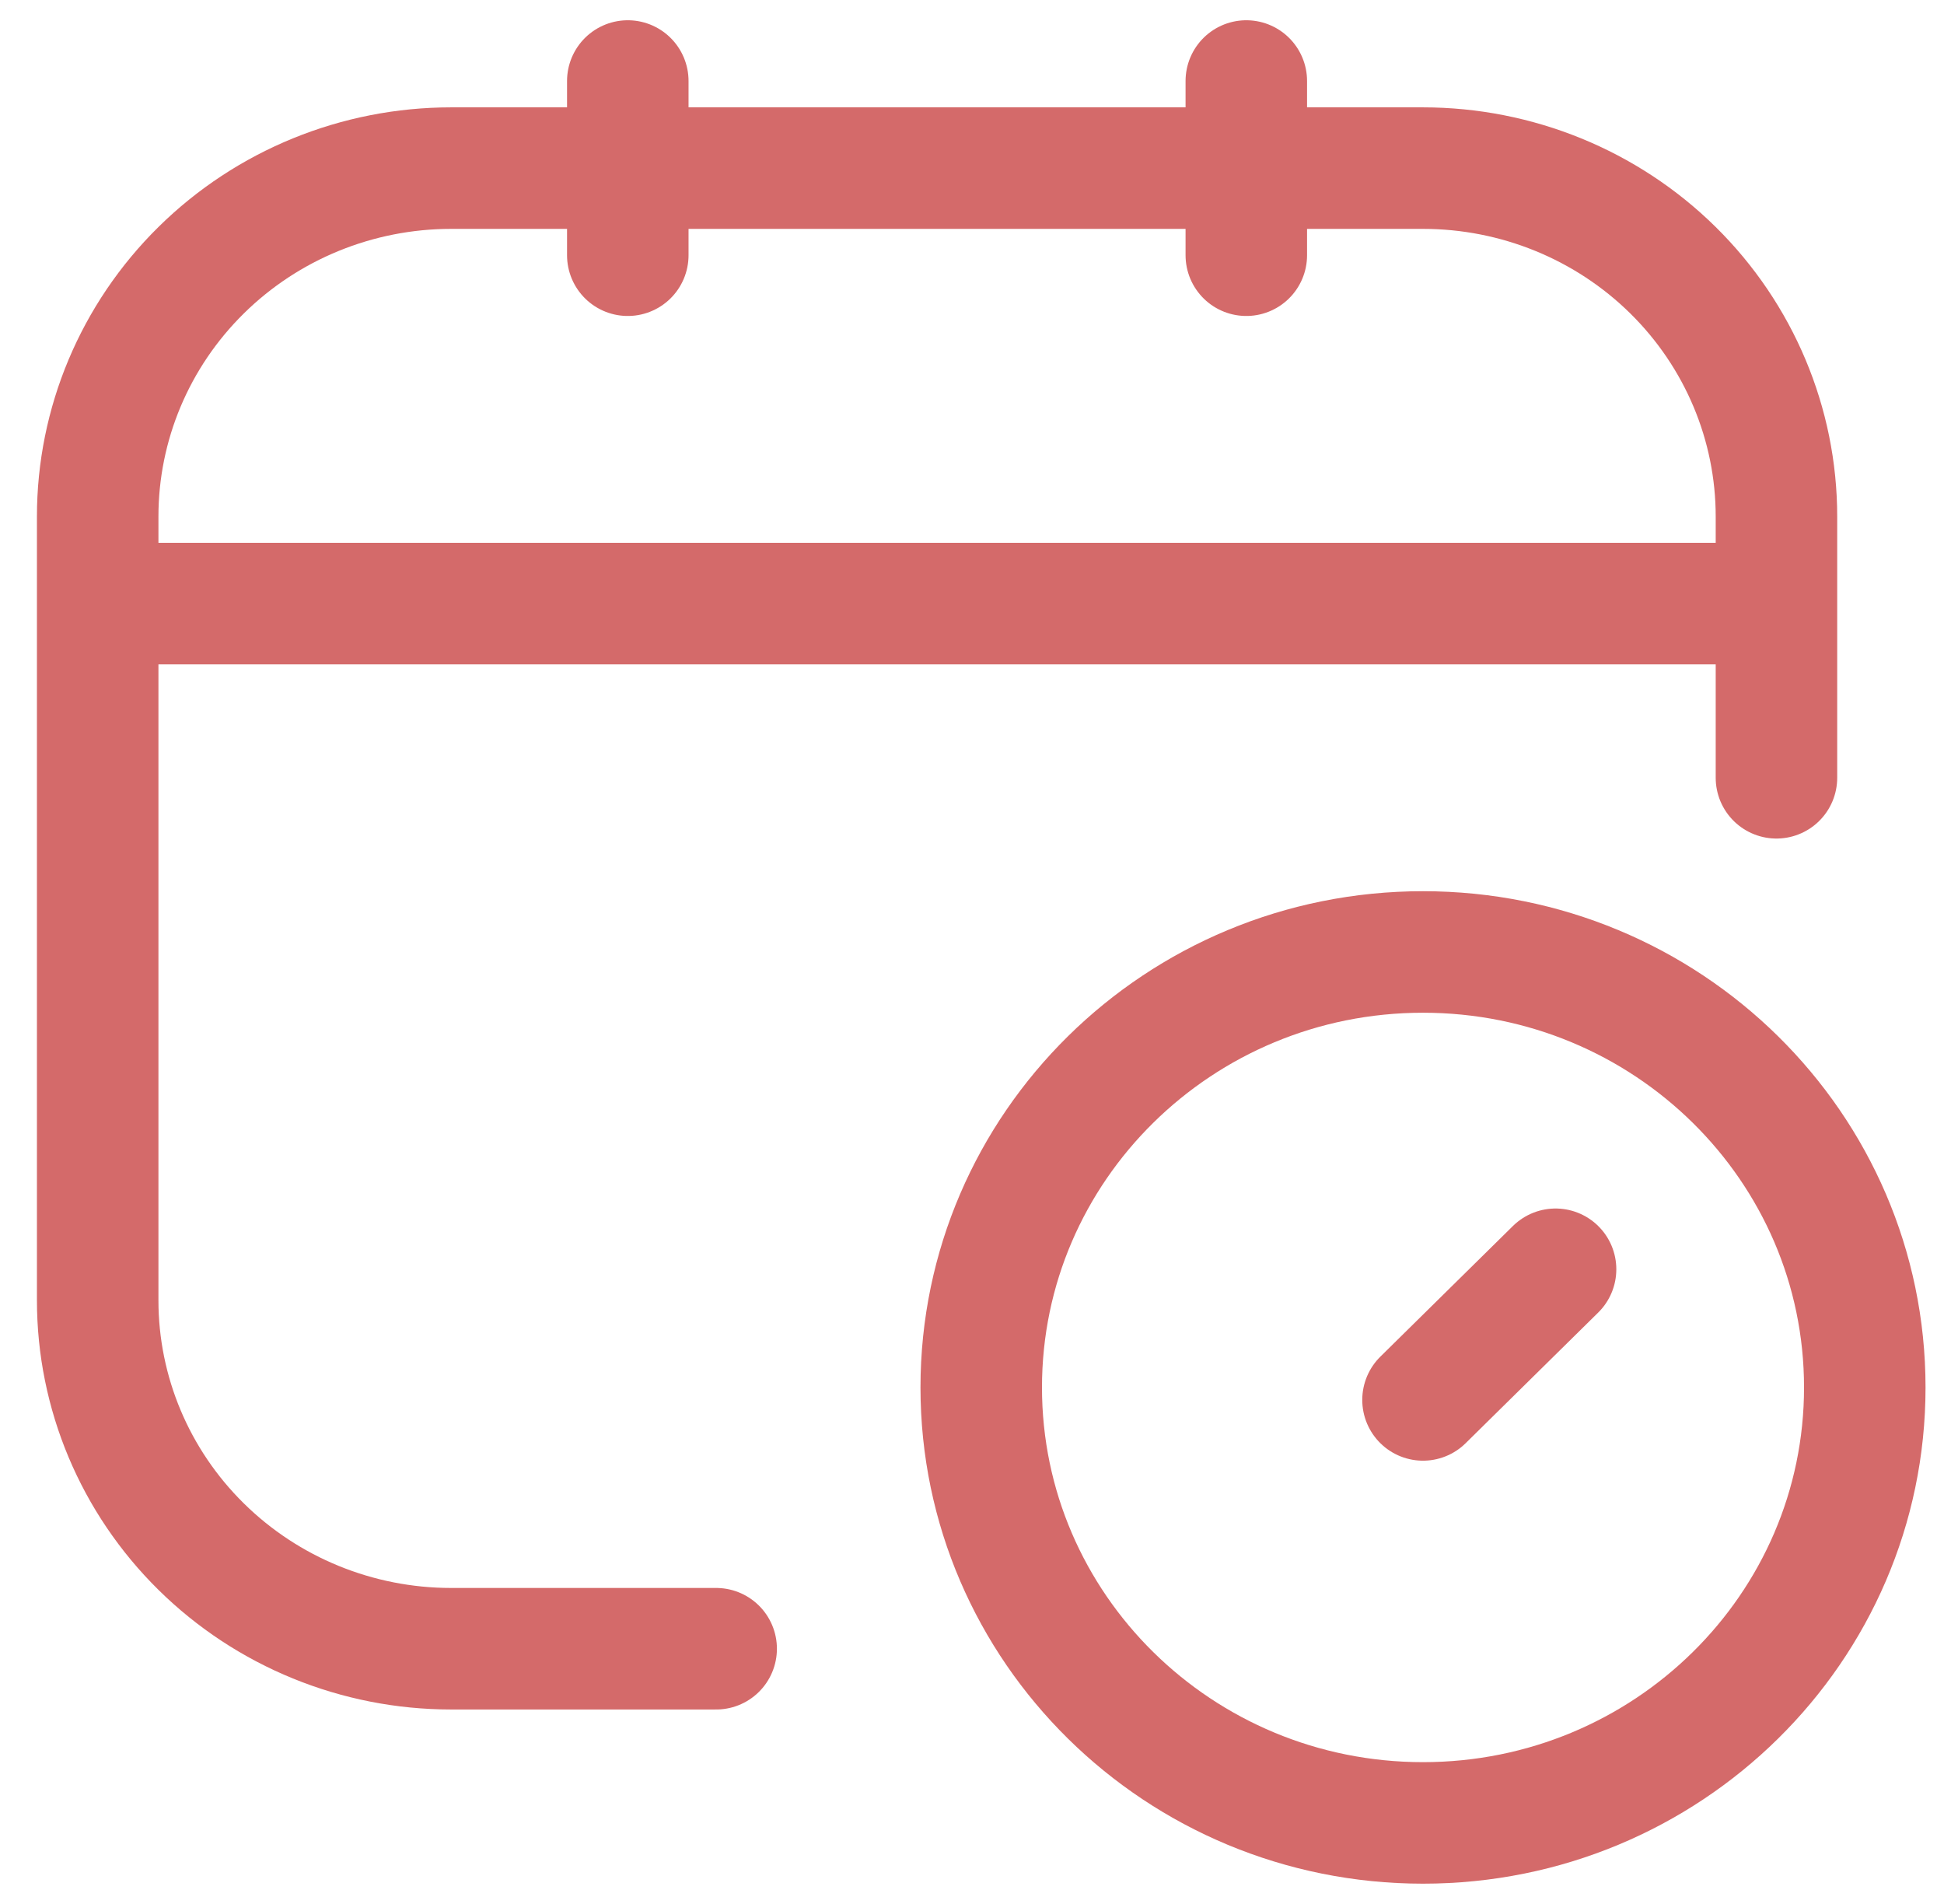
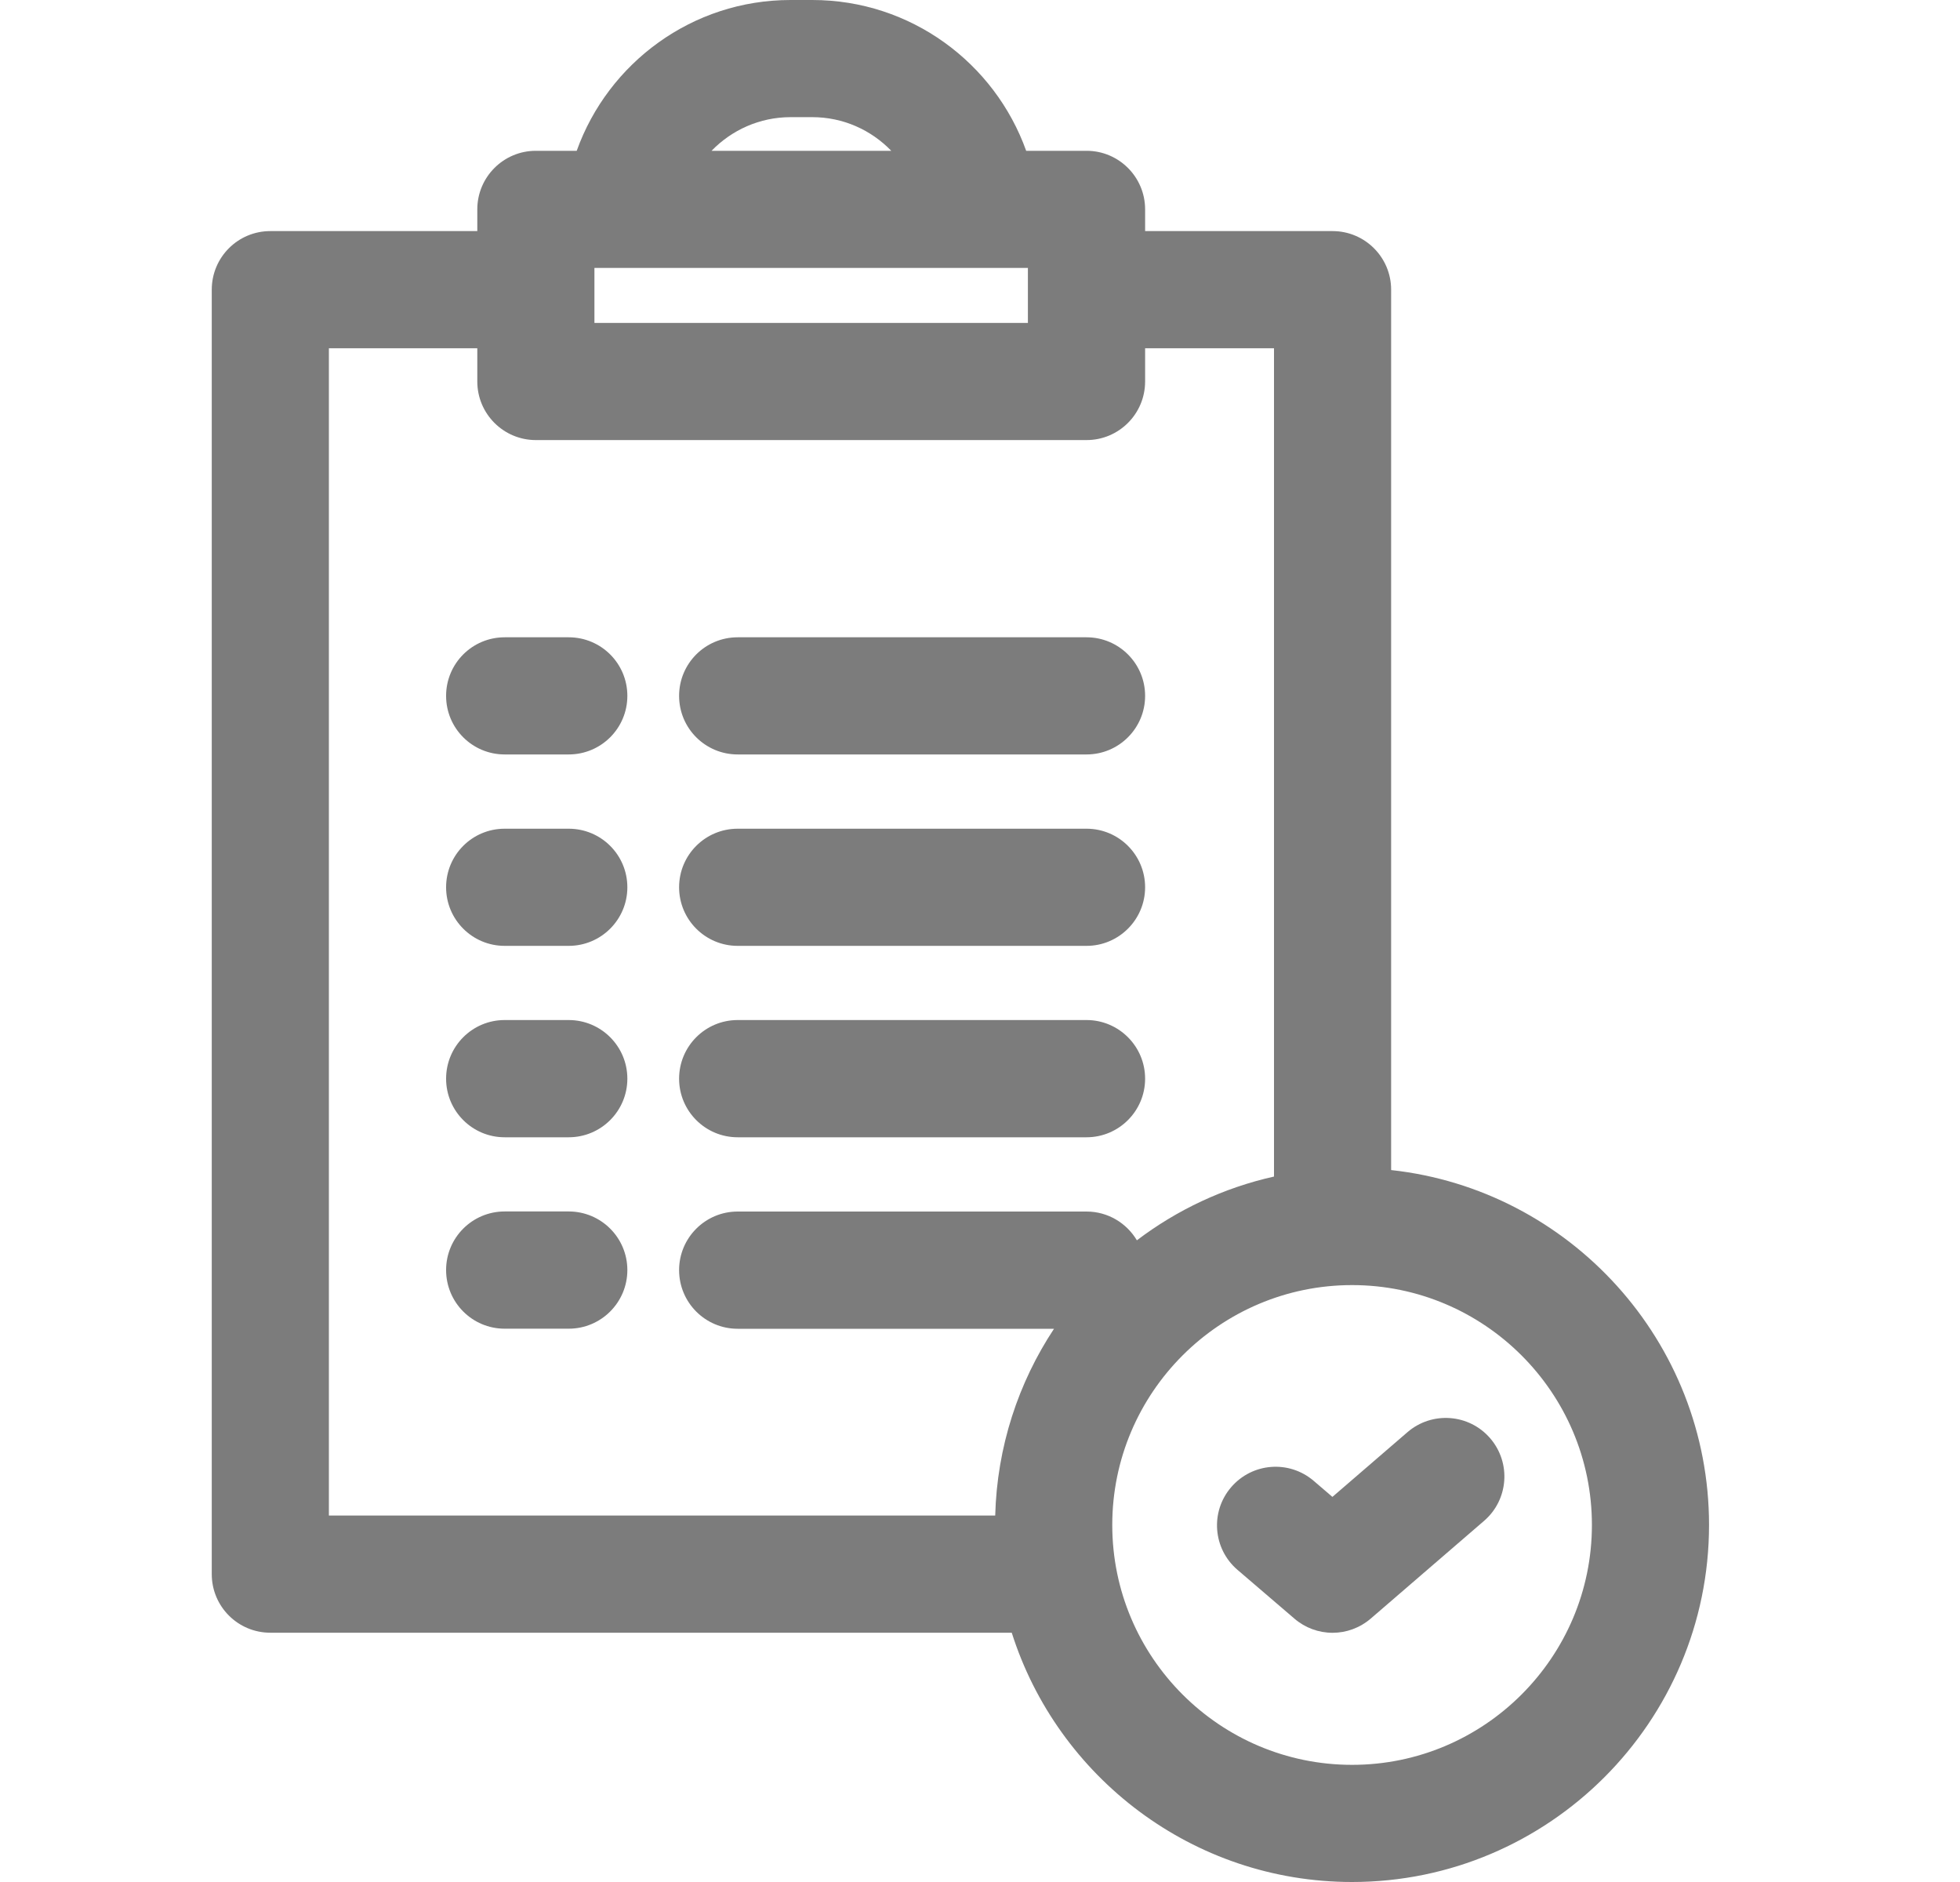
- <svg xmlns="http://www.w3.org/2000/svg" width="48" height="47" viewBox="0 0 48 47" fill="none">
-   <path d="M17.683 40.7H11.138C8.824 40.7 6.604 39.794 4.968 38.181C3.331 36.569 2.412 34.381 2.412 32.1V12.75C2.412 10.469 3.331 8.282 4.968 6.669C6.604 5.056 8.824 4.15 11.138 4.15H35.136C37.45 4.15 39.67 5.056 41.307 6.669C42.943 8.282 43.863 10.469 43.863 12.75V19.2M15.501 2V6.3M30.773 2V6.3M2.412 14.9H43.863M38.409 31.333L35.136 34.558" stroke="#D46A6A" stroke-width="3" stroke-linecap="round" stroke-linejoin="round" />
-   <path d="M35.136 45C41.161 45 46.044 40.187 46.044 34.25C46.044 28.313 41.161 23.5 35.136 23.5C29.112 23.5 24.228 28.313 24.228 34.25C24.228 40.187 29.112 45 35.136 45Z" stroke="#D46A6A" stroke-width="3" stroke-linecap="round" stroke-linejoin="round" />
+ <svg xmlns="http://www.w3.org/2000/svg" width="25" height="24" viewBox="0 0 25 24" fill="none">
+   <path d="M13.859 8.127H9.409C8.996 8.127 8.662 8.461 8.662 8.874C8.662 9.287 8.996 9.621 9.409 9.621H13.859C14.271 9.621 14.606 9.287 14.606 8.874C14.606 8.461 14.271 8.127 13.859 8.127ZM13.859 10.568H9.409C8.996 10.568 8.662 10.902 8.662 11.315C8.662 11.727 8.996 12.062 9.409 12.062H13.859C14.271 12.062 14.606 11.727 14.606 11.315C14.606 10.902 14.271 10.568 13.859 10.568ZM13.859 13.008H9.409C8.996 13.008 8.662 13.343 8.662 13.756C8.662 14.168 8.996 14.503 9.409 14.503H13.859C14.271 14.503 14.606 14.168 14.606 13.756C14.606 13.343 14.271 13.008 13.859 13.008ZM7.254 8.127H6.437C6.024 8.127 5.69 8.461 5.69 8.874C5.69 9.287 6.024 9.621 6.437 9.621H7.254C7.667 9.621 8.002 9.287 8.002 8.874C8.002 8.461 7.667 8.127 7.254 8.127ZM7.254 10.568H6.437C6.024 10.568 5.69 10.902 5.69 11.315C5.69 11.727 6.024 12.062 6.437 12.062H7.254C7.667 12.062 8.002 11.727 8.002 11.315C8.002 10.902 7.667 10.568 7.254 10.568ZM7.254 13.008H6.437C6.024 13.008 5.69 13.343 5.69 13.756C5.69 14.168 6.024 14.503 6.437 14.503H7.254C7.667 14.503 8.002 14.168 8.002 13.756C8.002 13.343 7.667 13.008 7.254 13.008ZM7.254 15.449H6.437C6.024 15.449 5.69 15.784 5.69 16.196C5.69 16.609 6.024 16.944 6.437 16.944H7.254C7.667 16.944 8.002 16.609 8.002 16.196C8.002 15.784 7.667 15.449 7.254 15.449Z" fill="#7C7C7C" />
+   <path d="M17.744 14.921V3.694C17.744 3.281 17.409 2.947 16.997 2.947H14.606V2.67C14.606 2.257 14.271 1.923 13.859 1.923H13.089C12.688 0.803 11.617 0 10.361 0H10.084C8.828 0 7.757 0.803 7.356 1.923H6.835C6.423 1.923 6.088 2.257 6.088 2.67V2.947H3.448C3.035 2.947 2.701 3.281 2.701 3.694V20.074C2.701 20.487 3.035 20.821 3.448 20.821H12.905C13.489 22.662 15.214 24 17.246 24C19.756 24 21.799 21.957 21.799 19.447C21.799 17.105 20.021 15.17 17.744 14.921ZM10.084 1.494H10.361C10.756 1.494 11.113 1.659 11.368 1.923H9.076C9.332 1.659 9.689 1.494 10.084 1.494ZM7.582 3.417H13.111V4.118H7.582V3.417ZM13.859 15.45H9.409C8.996 15.45 8.662 15.785 8.662 16.197C8.662 16.61 8.996 16.945 9.409 16.945H13.444C12.99 17.632 12.717 18.449 12.694 19.327H4.195V4.441H6.088V4.865C6.088 5.278 6.423 5.612 6.835 5.612H13.859C14.271 5.612 14.606 5.278 14.606 4.865V4.441H16.25V15.004C15.605 15.148 15.011 15.43 14.501 15.817C14.371 15.598 14.132 15.45 13.859 15.45ZM17.246 22.506C15.559 22.506 14.187 21.134 14.187 19.447C14.187 17.76 15.559 16.388 17.246 16.388C18.932 16.388 20.305 17.76 20.305 19.447C20.305 21.134 18.932 22.506 17.246 22.506Z" fill="#7C7C7C" />
+   <path d="M19.007 18.341C18.738 18.029 18.266 17.994 17.953 18.263L16.995 19.089L16.757 18.885C16.443 18.616 15.972 18.652 15.703 18.966C15.434 19.279 15.471 19.751 15.784 20.019L16.511 20.642C16.646 20.758 16.818 20.822 16.997 20.822C17.171 20.822 17.344 20.761 17.485 20.64L18.929 19.395C19.242 19.126 19.277 18.654 19.007 18.341Z" fill="#7C7C7C" />
</svg>
